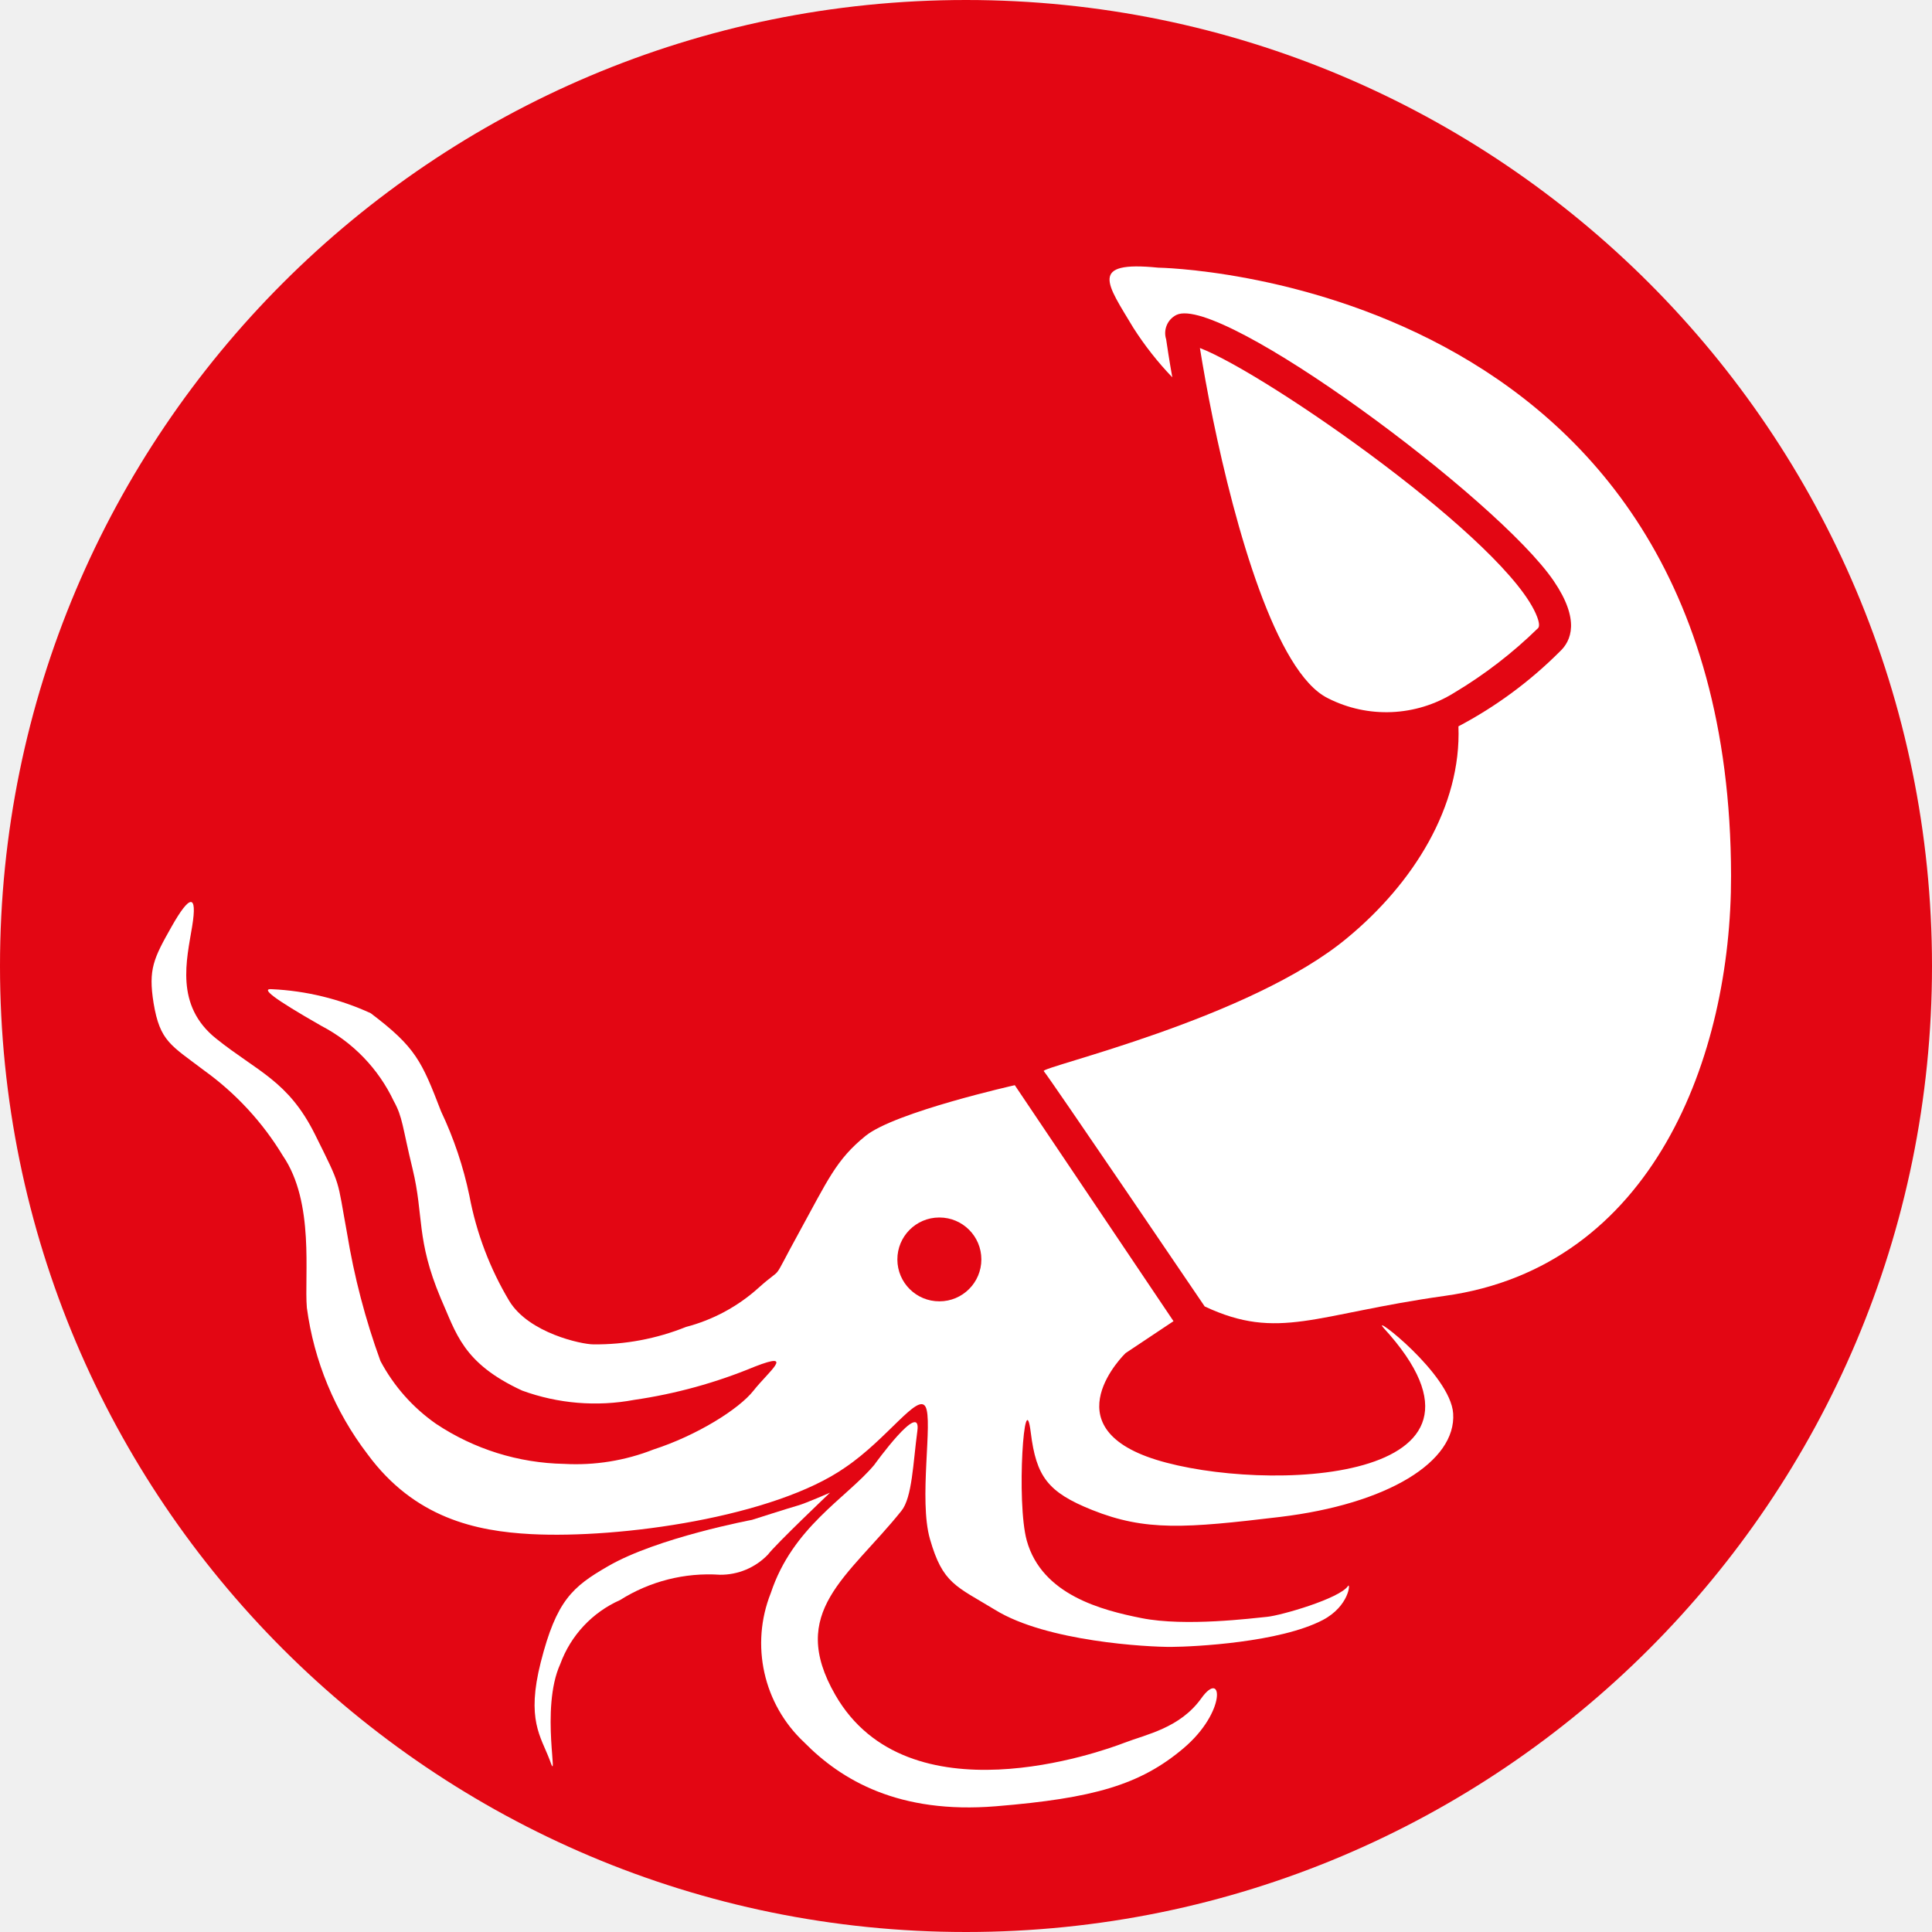
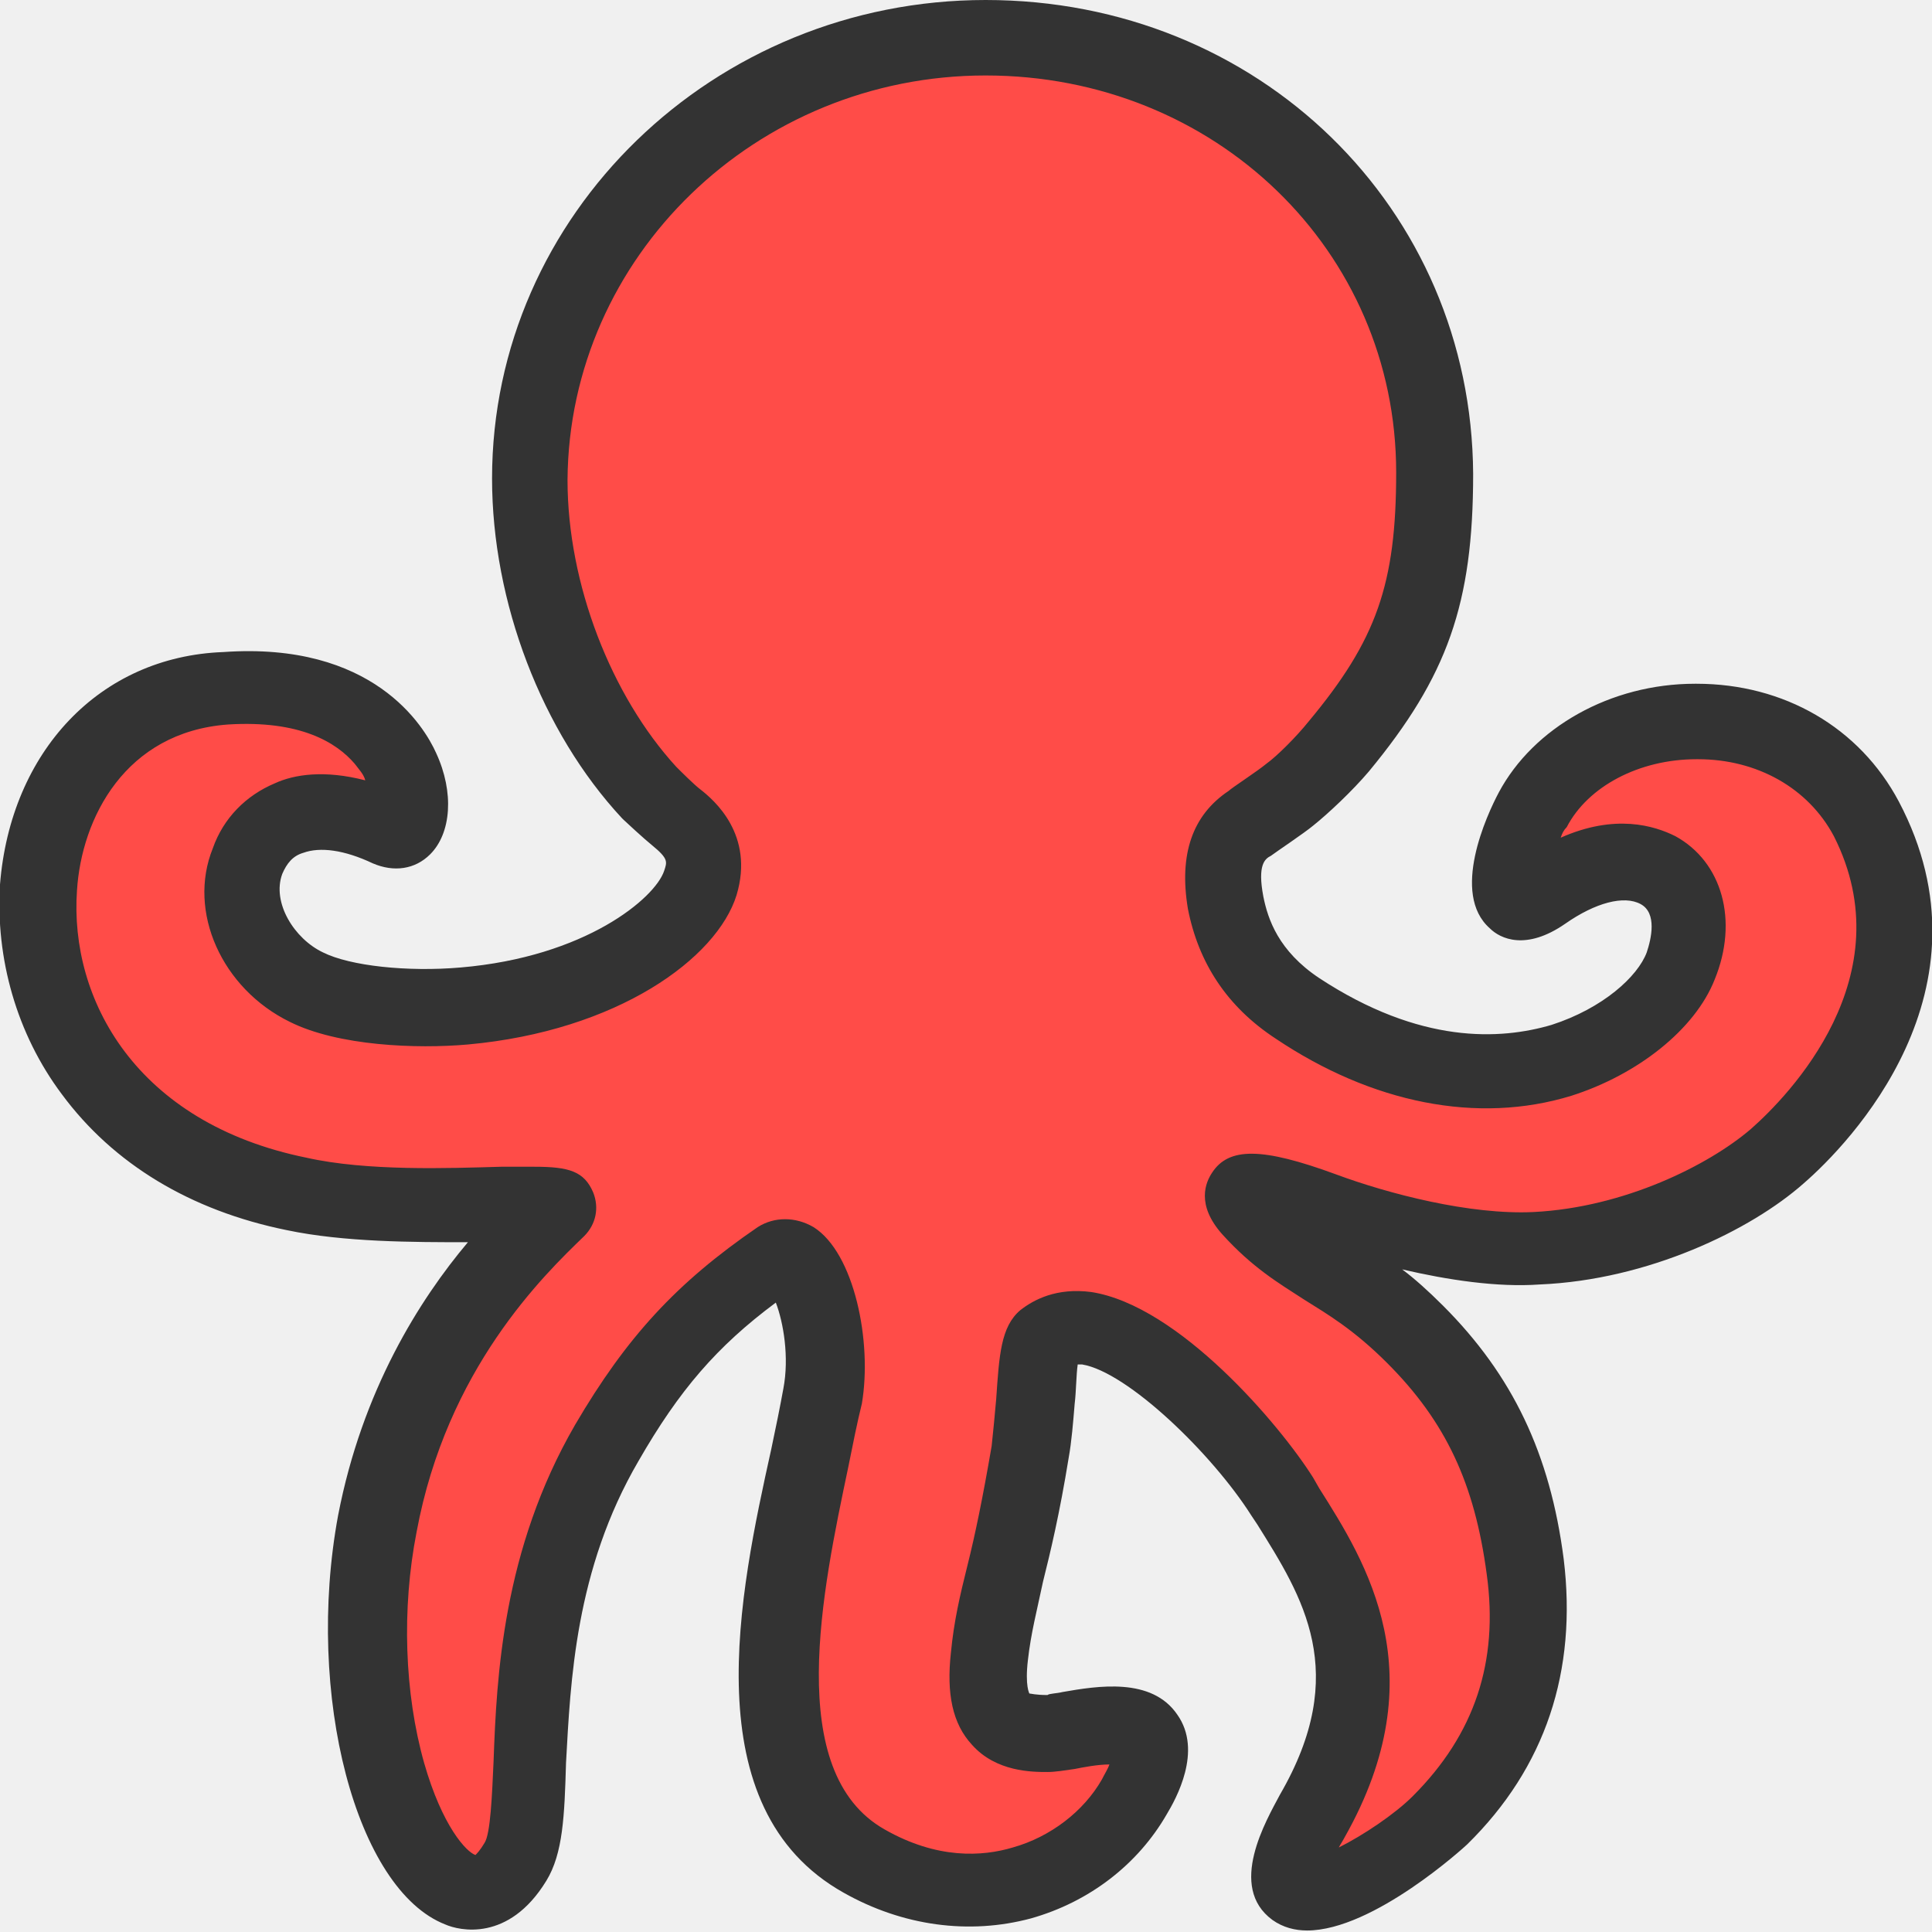
- <svg xmlns="http://www.w3.org/2000/svg" viewBox="0 0 120.76 120.76">
-   <defs>
-     <style>
-       .cls-1 {
-         fill: #e30613;
-       }
- 
-       .cls-2 {
-         fill: #fff;
-       }
-     </style>
-   </defs>
-   <g id="Ebene_2" data-name="Ebene 2">
-     <g id="Ebene_1-2" data-name="Ebene 1">
-       <path class="cls-1" d="M120.76,60.38A60.38,60.38,0,1,1,60.38,0h0A60.39,60.39,0,0,1,120.76,60.38Z" />
-       <g>
-         <path class="cls-2" d="M96.079,38.556C94.314,33.908,79.2,23.369,75,21.753c.2,1.228.469,2.756.813,4.427C77.2,32.923,79.742,42.044,83,43.642a8.032,8.032,0,0,0,7.892-.339,28.019,28.019,0,0,0,5.241-4.039C96.271,39.136,96.158,38.766,96.079,38.556Z" />
-         <path class="cls-2" d="M72.39,16.73c-4.39-.44-3.19,1.02-1.55,3.76a20.066,20.066,0,0,0,2.434,3.094c-.2-1.132-.326-1.975-.384-2.376a1.271,1.271,0,0,1,.645-1.525c2.751-1.324,20.085,11.481,23.587,16.638,1.642,2.416,1.105,3.735.364,4.415A26.315,26.315,0,0,1,91.16,45.4c.193,5.03-2.845,9.824-6.92,13.2-6.06,5.08-19.25,8.1-19,8.35S75.3,81.66,75.3,81.66c4.63,2.17,6.88.48,15-.66,13.03-1.8,17.92-15,17.9-26.27C108.14,17.24,72.39,16.73,72.39,16.73Z" />
-       </g>
-       <path class="cls-2" d="M64.43,89.55c.34,2.74,1.06,3.72,3.83,4.83,3.35,1.34,5.85,1.14,11.72.44,6.78-.81,11.05-3.47,10.85-6.47C90.67,85.88,85.6,82,86.48,83c8.96,9.78-7.56,10.32-14.22,8.24s-1.91-6.66-1.91-6.66l3-2L63.43,67.83S55.94,69.51,54.1,71s-2.35,2.75-4.18,6.08-.83,1.91-2.5,3.41a10.878,10.878,0,0,1-4.54,2.45,15.126,15.126,0,0,1-5.79,1.09c-.73,0-4.02-.7-5.25-2.7a20.005,20.005,0,0,1-2.5-6.59,23.436,23.436,0,0,0-1.77-5.27c-1.21-3.14-1.58-4.01-4.4-6.14A16.659,16.659,0,0,0,17,61.83c-.71-.06,0,.53,3.1,2.3a10.232,10.232,0,0,1,4.51,4.69c.57,1.03.53,1.58,1.18,4.25.71,2.93.21,4.39,1.75,8.06.98,2.2,1.37,4.07,5.1,5.79a13.285,13.285,0,0,0,7,.58,31.382,31.382,0,0,0,7.54-2.08c2.57-1,.84.33-.08,1.5s-3.56,2.81-6.25,3.68a13.226,13.226,0,0,1-5.59.9,14.926,14.926,0,0,1-8-2.5,11.182,11.182,0,0,1-3.48-3.93,44.292,44.292,0,0,1-2.09-8c-.64-3.47-.33-2.8-2-6.16s-3.61-3.93-6.19-6-1.83-4.92-1.49-7-.15-2-1.28,0S9.26,60.58,9.6,62.7c.4,2.4,1.08,2.63,3.16,4.21a18.129,18.129,0,0,1,4.92,5.33c2,2.92,1.33,7.5,1.5,9.5a19.285,19.285,0,0,0,3.79,9.15c2.94,4,6.79,4.82,10.22,5,5.57.29,15.21-1.06,19.66-4.18,2.62-1.78,4.52-4.66,5-3.78s-.44,5.8.28,8.28c.8,2.78,1.61,2.92,4.08,4.42,3.21,1.98,9.53,2.32,11,2.31s6.79-.28,9.47-1.68c1.66-.87,1.74-2.36,1.58-2.13-.52.79-4.21,1.85-5.06,1.93s-5.1.63-7.85.08c-2.46-.49-6.22-1.44-7.17-4.84C63.51,93.89,64.03,86.32,64.43,89.55Zm-5.71-8.21a2.62,2.62,0,1,1-.02-5.24h.02a2.62,2.62,0,0,1,0,5.24Z" />
-       <path class="cls-2" d="M54.64,91.57c-1.75,2.08-5.09,3.87-6.46,8a8.48,8.48,0,0,0,2.08,9.33c2.33,2.37,5.92,4.5,12,4s9-1.33,11.71-3.62,2.46-5,1.12-3.13-3.43,2.25-4.83,2.79-13.51,4.9-18.05-3c-3-5.21.79-7.34,4.13-11.5.68-.84.73-3,1-5S54.64,91.57,54.64,91.57Z" />
-       <path class="cls-2" d="M47,95s-5.92,1.11-9,2.9c-2.22,1.28-3.22,2.14-4.2,6-.91,3.59,0,4.63.56,6.11.64,1.84-.62-3.2.66-6a7,7,0,0,1,3.74-4A10.376,10.376,0,0,1,45,98.43a4.1,4.1,0,0,0,3-1.26c.5-.66,3.88-3.87,3.88-3.87s-1.53.67-2,.8S47,95,47,95Z" />
-     </g>
-   </g>
+ <svg xmlns="http://www.w3.org/2000/svg" version="1.1" id="Ebene_2_00000148653126684174348060000007076747496694367121_" x="0px" y="0px" viewBox="0 0 128 128" style="enable-background:new 0 0 128 128;" xml:space="preserve">
+   <style type="text/css">
+ 	.st0{fill:#FF4C48;}
+ 	.st1{fill:#333333;}
+ </style>
+   <path class="st0" d="M123.6,54.3c-4.8-9-18.2-8-22.1-0.6c-1.3,2.5-2.9,7.9,0.7,5.4c3.1-2.1,5.8-2.4,7.6-1.4c2.2,1.2,2.5,3.8,1.5,6.3  c-2,4.9-12.7,11.3-25.4,2.8c-3.4-2.3-4.4-5-4.7-7c-0.4-2.1-0.2-4.1,1.6-5.3c0.3-0.2,2-1.4,2.6-1.9c0.9-0.7,2.3-2.1,3.3-3.2  c4.8-5.9,6.3-10.1,6.3-18.1C95,15.2,82,2.5,65.3,2.5S35.1,15.6,35.1,31.7c0,7.5,3,15.6,7.9,20.8c0,0,1.3,1.2,1.8,1.6  c1.4,1.1,2.2,2.3,1.6,4.4c-0.9,3-6.5,7.3-15.6,8.1c-3.5,0.3-8,0-10.5-1.2c-3.1-1.5-5.1-5.2-3.9-8.4c1.1-2.7,4.1-4.5,9.3-2.2  c3,1.4,2.4-10.3-10.8-9.3c-16.5,1.2-18.1,28.8,4.7,33.6c7.2,1.5,17.9,0.1,17.1,0.8c-3.2,3.1-9.7,9.7-11.8,20.9  c-2.9,15.7,4.7,29.8,9.2,22.5c2.1-3.5-0.8-15.8,6.1-27.8c3.1-5.3,6.1-8.7,11.4-12.3c1.7-1.1,3.8,4.7,3,9.2c-1.4,8-7.1,25.3,2.7,30.8  c7.5,4.2,15.1,0.8,17.9-4.2c3.9-6.9-3.9-4.3-5.8-4.2c-1.8,0-4.4-0.1-3.9-5.1c0.5-3.9,1.5-6.4,2.7-13.6c0.5-2.7,0.3-6.8,1.1-7.5  c3.8-3.3,12.5,5.6,15.6,10.5c3.1,4.9,7.6,11.2,2,21.1c-5.6,9.8,5.1,3.7,8.4,0.3c4.2-4.2,6.6-9.5,5.6-16.8  c-0.9-6.6-3.2-11.3-7.3-15.4c-4.7-4.8-7.1-4.5-10.8-8.4c-2.2-2.4,3.5-0.4,4.8,0.1c4.1,1.5,9.7,2.8,14.1,2.7c6.9-0.3,13-3.4,16-6.1  C122,72.9,128.8,64.2,123.6,54.3z" />
+   <path class="st1" d="M125.8,53.1c-2.6-4.9-7.6-7.8-13.4-7.8h-0.1c-5.6,0-10.7,2.9-13,7.2c-0.8,1.5-3.2,6.7-0.6,9  c0.7,0.7,2.4,1.5,5-0.3c2-1.4,3.9-1.9,5-1.3c1.1,0.6,0.7,2.3,0.4,3.2c-0.6,1.6-2.9,3.7-6.3,4.8c-3.4,1-8.7,1.3-15.4-3.1  c-2.7-1.8-3.4-3.9-3.7-5.4c-0.4-2.1,0.1-2.5,0.5-2.7c0.4-0.3,2.2-1.5,2.8-2c1-0.8,2.6-2.3,3.7-3.6c5.2-6.3,6.9-11.1,6.9-19.7  C97.5,13.8,83.4,0,65.3,0c-18,0-32.7,14.2-32.7,31.7c0,8.2,3.3,16.8,8.6,22.5l0.1,0.1c0.1,0.1,1.4,1.3,1.9,1.7  c1.1,0.9,1,1.1,0.8,1.7c-0.6,1.8-5.2,5.7-13.5,6.4c-3.5,0.3-7.3-0.1-9.1-1c-1.9-0.9-3.4-3.3-2.7-5.2c0.3-0.7,0.7-1.2,1.4-1.4  c1.1-0.4,2.7-0.2,4.6,0.7c1.4,0.6,2.8,0.4,3.8-0.6c1.4-1.4,1.6-4.1,0.4-6.7c-0.8-1.8-4.2-7.4-14.1-6.7C6.6,43.5,0.7,49.8,0,58.6  c-0.3,4.9,1.1,9.9,4.1,13.9c3.4,4.6,8.5,7.7,14.9,9c3.8,0.8,8.4,0.8,12,0.8c-3.2,3.8-7,9.8-8.6,18.1c-2.2,11.9,1.2,24.8,7.1,27.1  c0.9,0.4,4.2,1.2,6.7-2.9c1.1-1.8,1.2-4.3,1.3-7.8c0.3-5.4,0.6-12.8,4.8-20c2.7-4.7,5.2-7.6,9.1-10.5c0.5,1.3,0.9,3.6,0.5,5.7  c-0.2,1.1-0.5,2.6-0.8,4c-2.1,9.5-5.2,23.8,4.8,29.4c3.9,2.2,8.3,2.8,12.4,1.7c3.9-1.1,7.1-3.6,9-6.9c0.6-1,2.4-4.2,0.7-6.6  c-1.7-2.5-5.3-1.9-7.6-1.5c-0.4,0.1-0.9,0.1-1,0.2c-0.8,0-1.1-0.1-1.2-0.1c0,0-0.3-0.5-0.1-2.2c0.2-1.8,0.6-3.3,1-5.2  c0.5-2,1.1-4.5,1.7-8.2c0.2-1.1,0.3-2.4,0.4-3.6c0.1-0.8,0.1-1.9,0.2-2.6c0.1,0,0.2,0,0.3,0c3,0.5,8.6,5.9,11.2,10l0.4,0.6  c3,4.8,6.2,9.8,1.5,17.9c-0.9,1.7-3.5,6.1-0.5,8.3c0.7,0.5,1.5,0.7,2.3,0.7c4.4,0,10.5-5.6,10.6-5.7c5.2-5.1,7.3-11.5,6.4-18.9  c-0.9-7-3.4-12.2-8-16.8c-1-1-1.9-1.8-2.7-2.4c3,0.7,6.3,1.2,9.1,1c7.2-0.3,14-3.6,17.5-6.7C122.5,75.8,132.4,65.6,125.8,53.1z   M116,74.8c-2.8,2.4-8.4,5.2-14.4,5.5c-4.2,0.2-9.6-1.2-13.1-2.5l0,0c-4.9-1.8-7.1-1.8-8.2-0.1c-0.4,0.6-1.1,2.1,0.7,4.1  c2,2.2,3.7,3.2,5.4,4.3c1.6,1,3.3,2,5.5,4.2c3.9,3.9,5.8,8,6.6,14c0.8,5.8-0.8,10.6-4.9,14.7c-1.2,1.2-3.3,2.6-4.9,3.4  c0.1-0.2,0.3-0.5,0.4-0.7c6.1-10.8,1.4-18.2-1.7-23.1L87,97.9c-2.2-3.5-8.9-11.4-14.7-12.3c-2.3-0.3-3.8,0.5-4.7,1.2  c-1.3,1.1-1.4,3-1.6,5.9c-0.1,1.1-0.2,2.2-0.3,3.1c-0.6,3.5-1.1,5.9-1.6,7.9c-0.5,2-0.9,3.7-1.1,5.8c-0.3,2.7,0.1,4.7,1.4,6.1  c1.6,1.8,4,1.8,5,1.8c0.5,0,1.1-0.1,1.8-0.2c0.5-0.1,1.5-0.3,2.3-0.3c-0.1,0.3-0.3,0.6-0.5,1c-1.2,2.1-3.4,3.8-5.9,4.5  c-2,0.6-5,0.8-8.5-1.2c-6.7-3.8-4.1-15.9-2.4-24c0.3-1.5,0.6-3,0.9-4.2c0.7-4.1-0.5-10-3.2-11.7c-1.2-0.7-2.6-0.7-3.7,0  c-5.4,3.7-8.7,7.3-12.1,13.1c-4.8,8.3-5.2,16.7-5.4,22.3c-0.1,2.2-0.2,4.8-0.6,5.4c-0.3,0.5-0.5,0.7-0.6,0.8  c-0.6-0.2-2.2-1.9-3.4-6.1c-1.3-4.6-1.5-10.2-0.5-15.3c2-10.8,8.4-17,11.1-19.6c0.8-0.8,1-1.9,0.6-2.9c-0.6-1.4-1.6-1.7-3.9-1.7  c-0.6,0-1.3,0-2.2,0c-3.5,0.1-8.9,0.3-12.9-0.6C9,74.4,4.6,66.2,5.1,59c0.3-4.8,3.2-10.5,10-11c4.8-0.3,7.2,1.2,8.4,2.6  c0.3,0.4,0.6,0.7,0.7,1.1c-2.7-0.7-4.7-0.4-6,0.2c-1.9,0.8-3.4,2.3-4.1,4.3c-1.7,4.2,0.6,9.3,5.1,11.5c3.2,1.6,8.4,1.8,11.8,1.5  c9.9-0.9,16.5-5.7,17.8-9.9c1.2-4-1.5-6.3-2.4-7c-0.4-0.3-1.3-1.2-1.6-1.5c-4.3-4.7-7.2-12.1-7.2-19C37.7,17,50.1,5,65.3,5  s27.2,11.6,27.2,26.3c0,7.4-1.3,11.1-5.8,16.5c-0.8,1-2.1,2.3-2.8,2.8c-0.6,0.5-2.3,1.6-2.5,1.8c-2.4,1.6-3.3,4.2-2.7,7.8  c0.7,3.6,2.6,6.5,5.8,8.6c6.4,4.3,13.4,5.7,19.6,3.8c4.4-1.4,8.2-4.4,9.5-7.7c1.6-3.9,0.5-7.8-2.6-9.5c-1.4-0.7-4-1.5-7.6,0.1  c0.1-0.3,0.2-0.5,0.4-0.7c1.4-2.7,4.8-4.5,8.6-4.5c0,0,0,0,0.1,0c3.9,0,7.3,1.9,9,5.1C126.2,64.7,118.5,72.6,116,74.8z" />
</svg>
